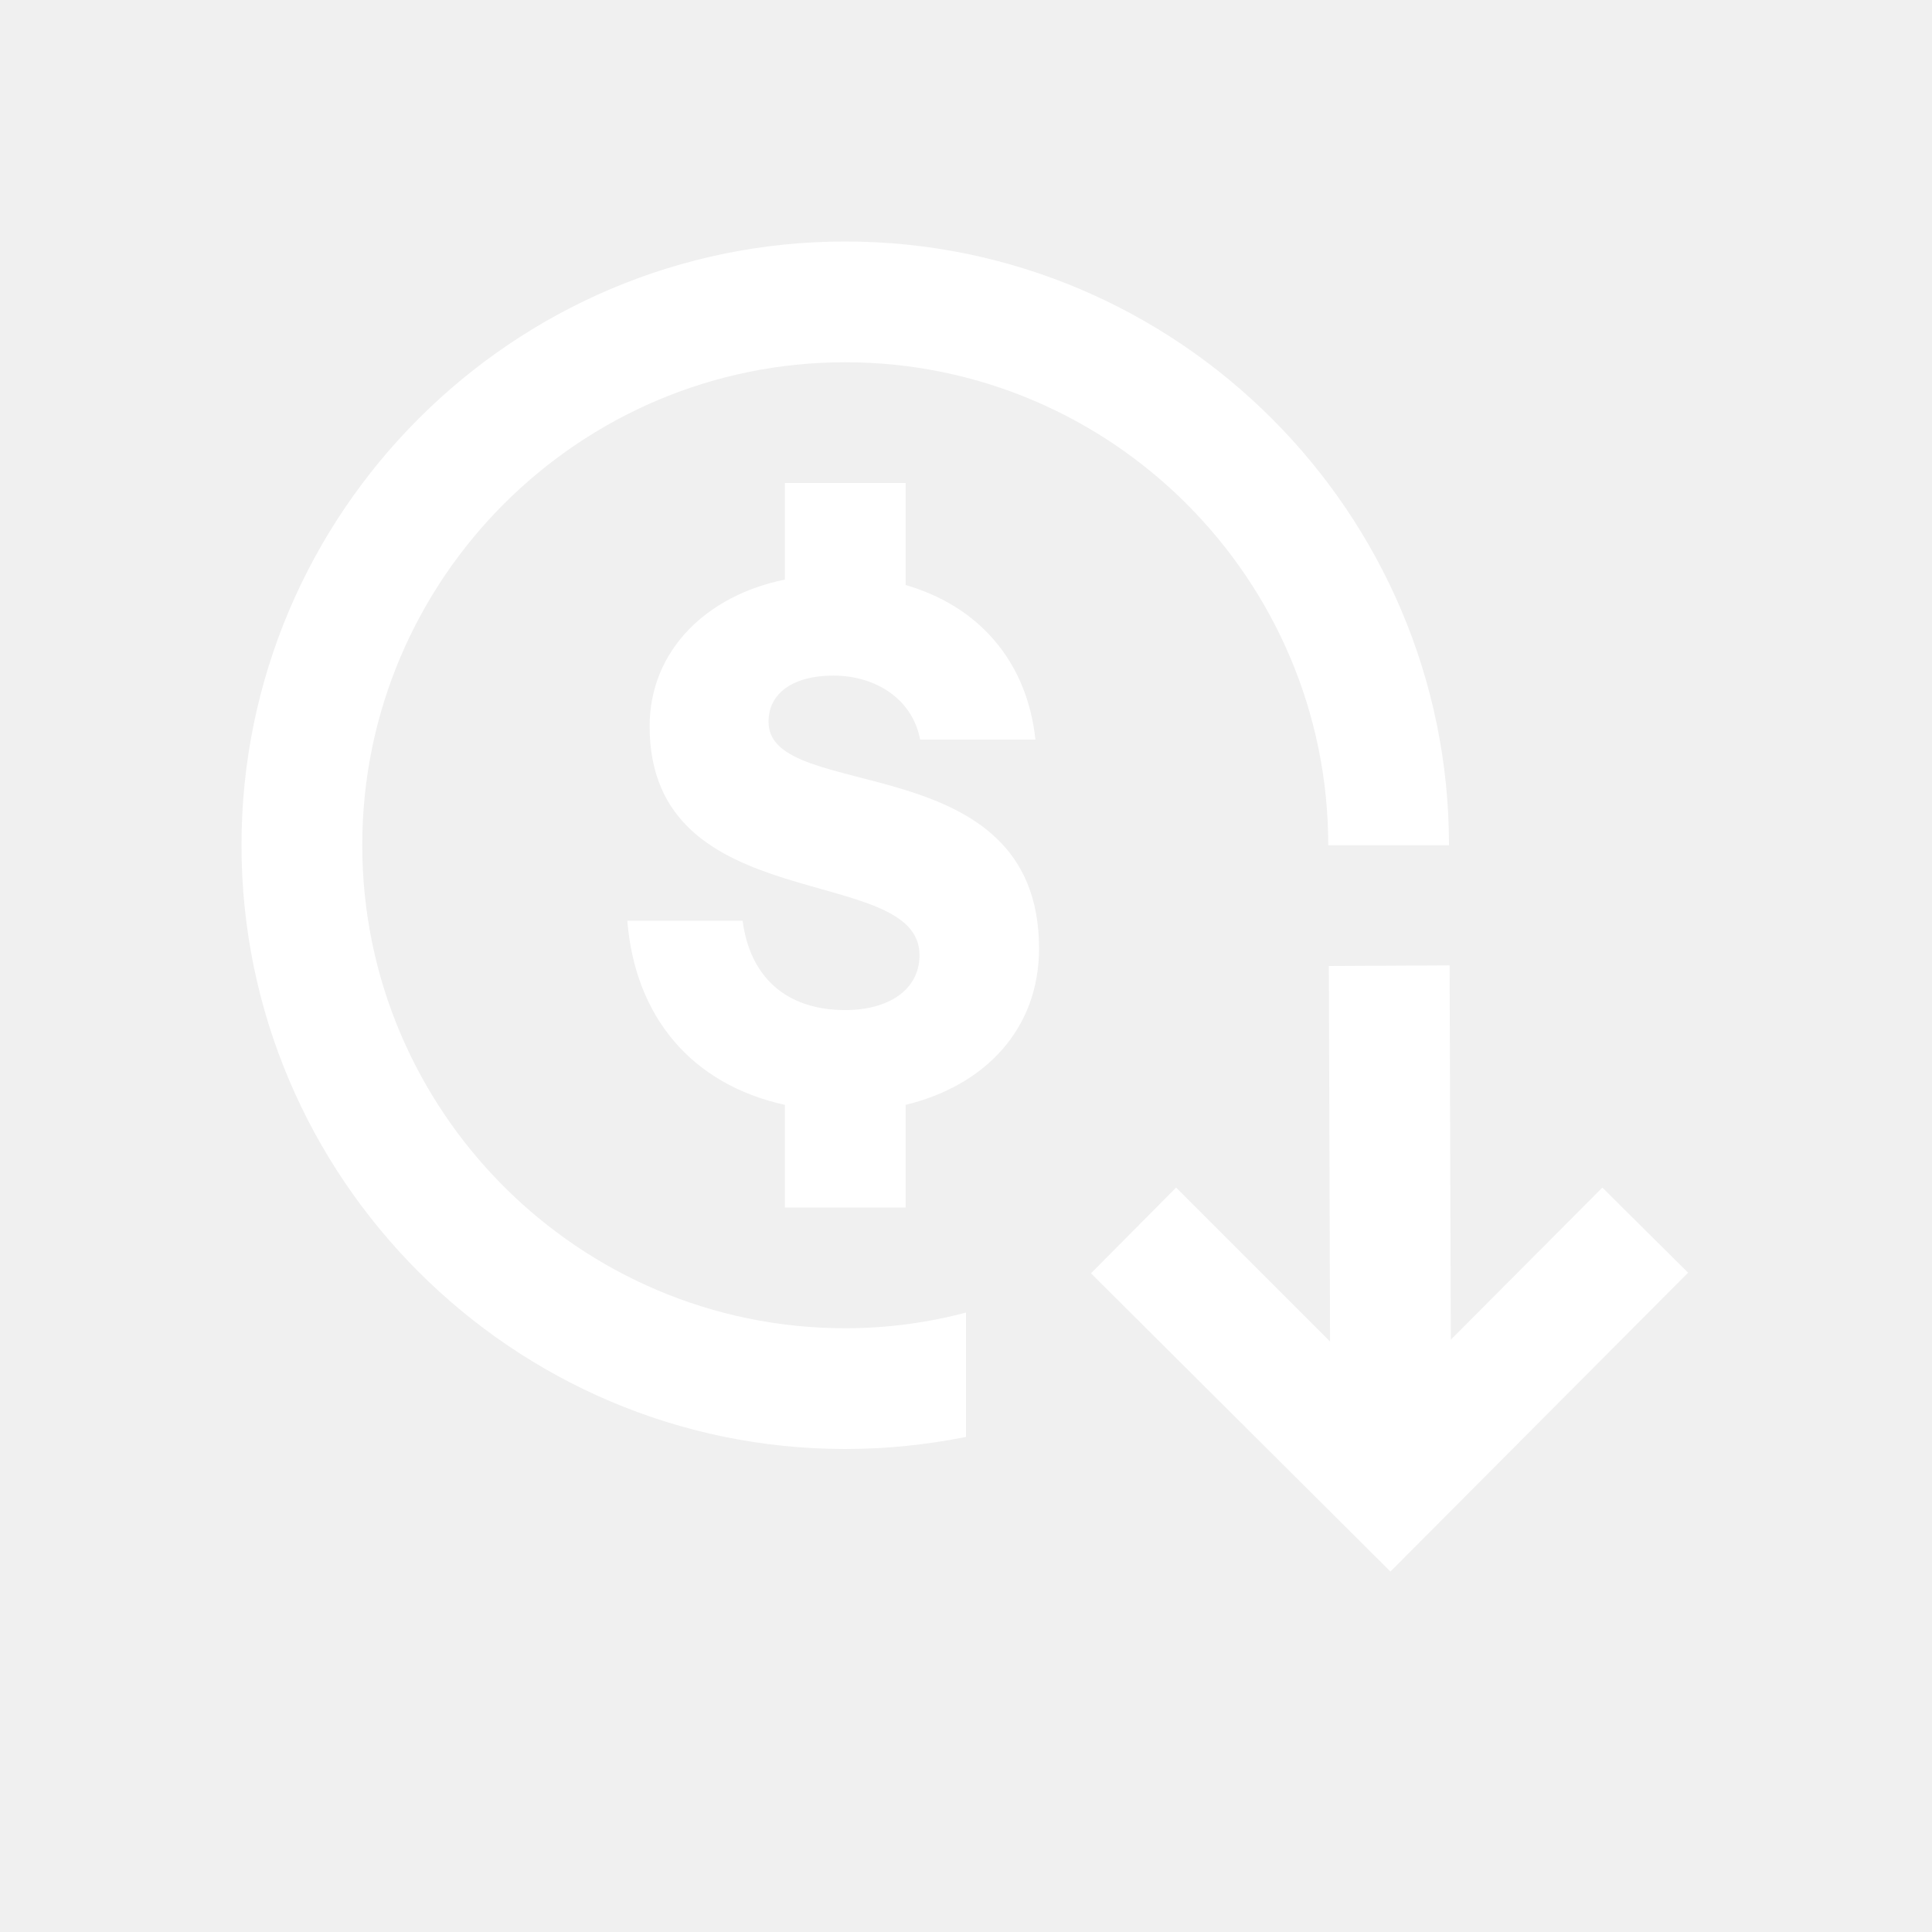
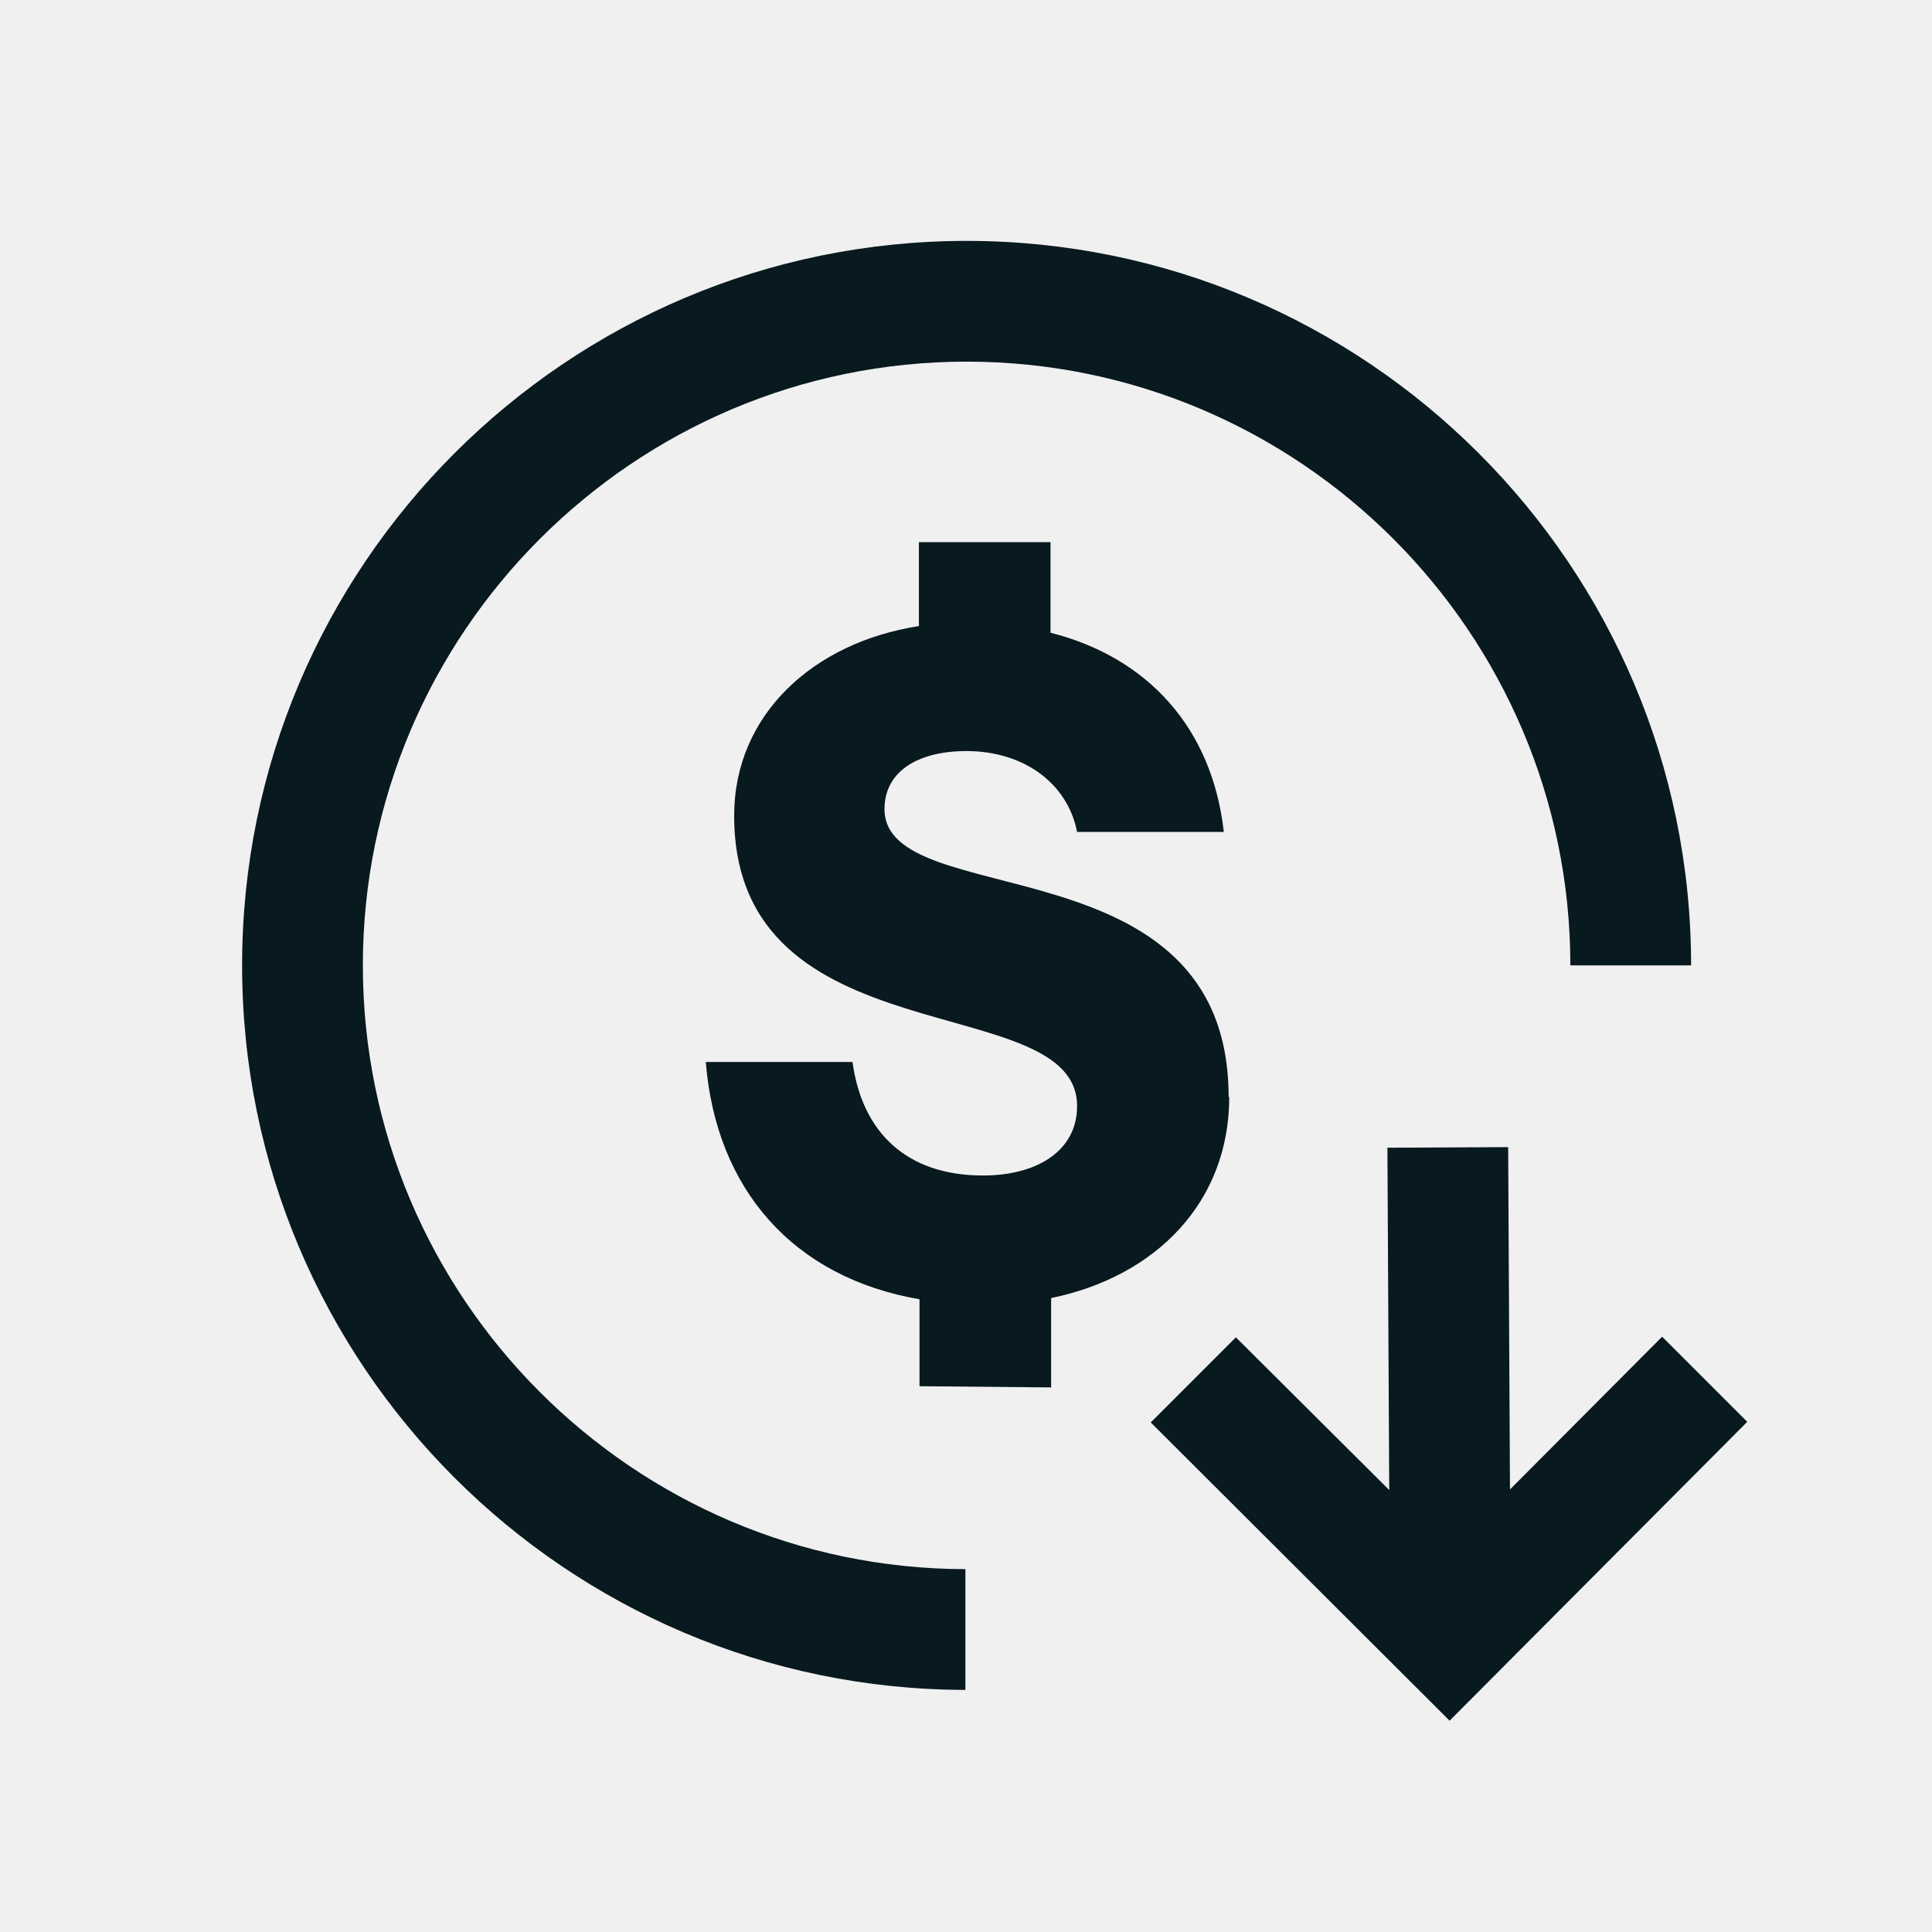
- <svg xmlns="http://www.w3.org/2000/svg" id="Motiv_White" viewBox="0 0 32 32">
+ <svg xmlns="http://www.w3.org/2000/svg" id="Icon_PG" viewBox="0 0 32 32">
  <defs>
-     <style>.cls-1{fill:#fff;stroke-width:0px;}</style>
+     <style>
+       .cls-1 {
+         fill: #08191f;
+         stroke-width: 0px;
+       }
+     </style>
  </defs>
-   <path class="cls-1" d="M16,21.74c-.64.17-1.31.26-2,.26-4.41,0-8-3.59-8-8s3.59-8,8-8,8,3.59,8,8h0s2,0,2,0h0c0-5.51-4.49-10-10-10S4,8.49,4,14s4.49,10,10,10c.68,0,1.35-.07,2-.2v-2.06Z" />
-   <polygon class="cls-1" points="26.54 19.67 24.03 22.19 24.01 15.99 22.01 16 22.03 22.22 19.48 19.67 18.07 21.09 23.03 26.03 27.96 21.08 26.54 19.67" />
-   <path class="cls-1" d="M12.73,11.95c0-.47.41-.76,1.07-.76.73,0,1.32.41,1.44,1.06h1.91c-.14-1.3-.94-2.21-2.15-2.56h0v-1.69h-2v1.6c-1.29.26-2.24,1.17-2.24,2.43,0,3.21,4.47,2.24,4.47,3.79,0,.58-.52.91-1.23.91-.99,0-1.58-.56-1.7-1.48h-1.91c.13,1.6,1.07,2.71,2.61,3.05v1.7h2v-1.72h0v.02c1.32-.32,2.21-1.26,2.21-2.59,0-3.38-4.48-2.39-4.48-3.75Z" />
+   <path class="cls-1" d="M6.01,15.99c0-5.51,4.49-10,10-10s10,4.49,10,10h2c0-6.62-5.38-12-12-12S4.01,9.37,4.01,15.99s5.37,11.99,11.98,12v-2c-5.5-.01-9.98-4.49-9.98-10Z" />
+   <polygon class="cls-1" points="27.53 22.14 25.01 24.67 24.98 19 22.98 19.01 23.01 24.68 20.47 22.15 19.06 23.56 24.01 28.5 28.94 23.55 27.53 22.14" />
+   <path class="cls-1" d="M20.35,18.17c0-4.29-5.7-3.03-5.7-4.77,0-.6.52-.96,1.36-.96.93,0,1.67.52,1.83,1.34h2.43c-.19-1.71-1.25-2.89-2.87-3.3v-1.5h-2.18v1.39c-1.75.27-3.06,1.47-3.06,3.14,0,4.07,5.68,2.84,5.68,4.81,0,.74-.66,1.15-1.56,1.15-1.26,0-2-.71-2.16-1.88h-2.43c.17,2.11,1.45,3.57,3.54,3.93v1.44l2.18.02v-1.48c1.75-.36,2.95-1.6,2.95-3.33Z" />
</svg>
